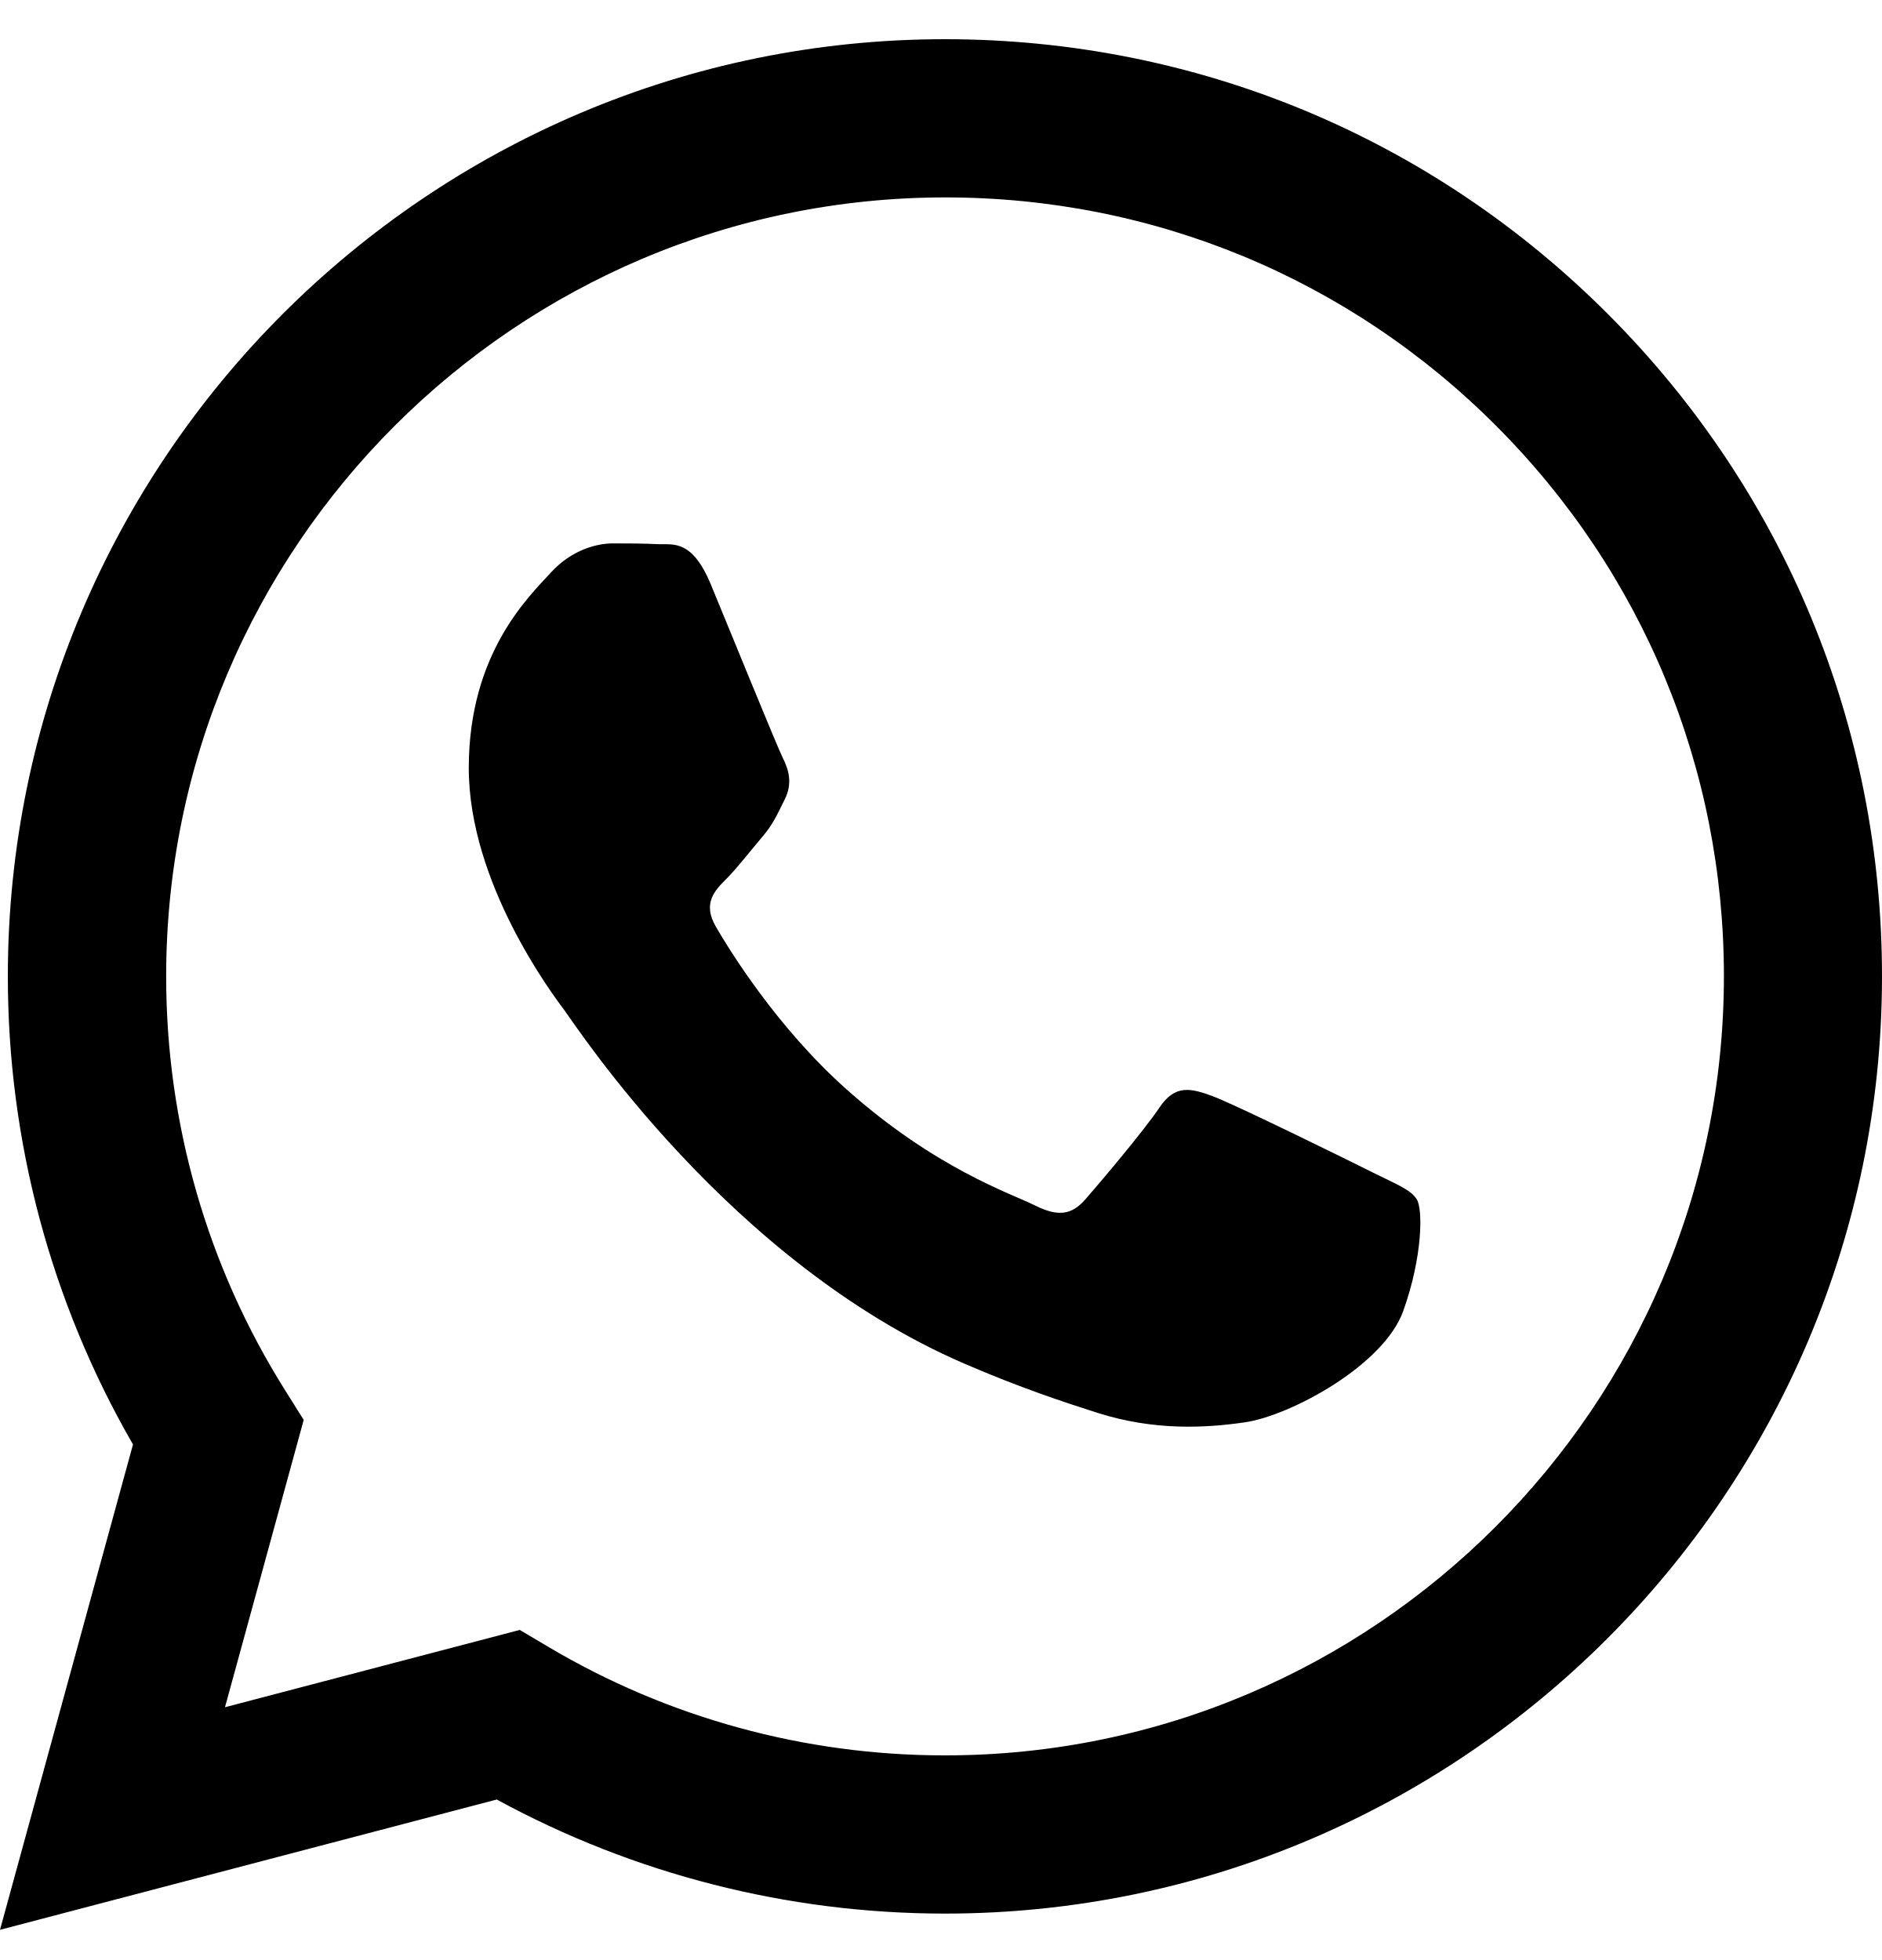
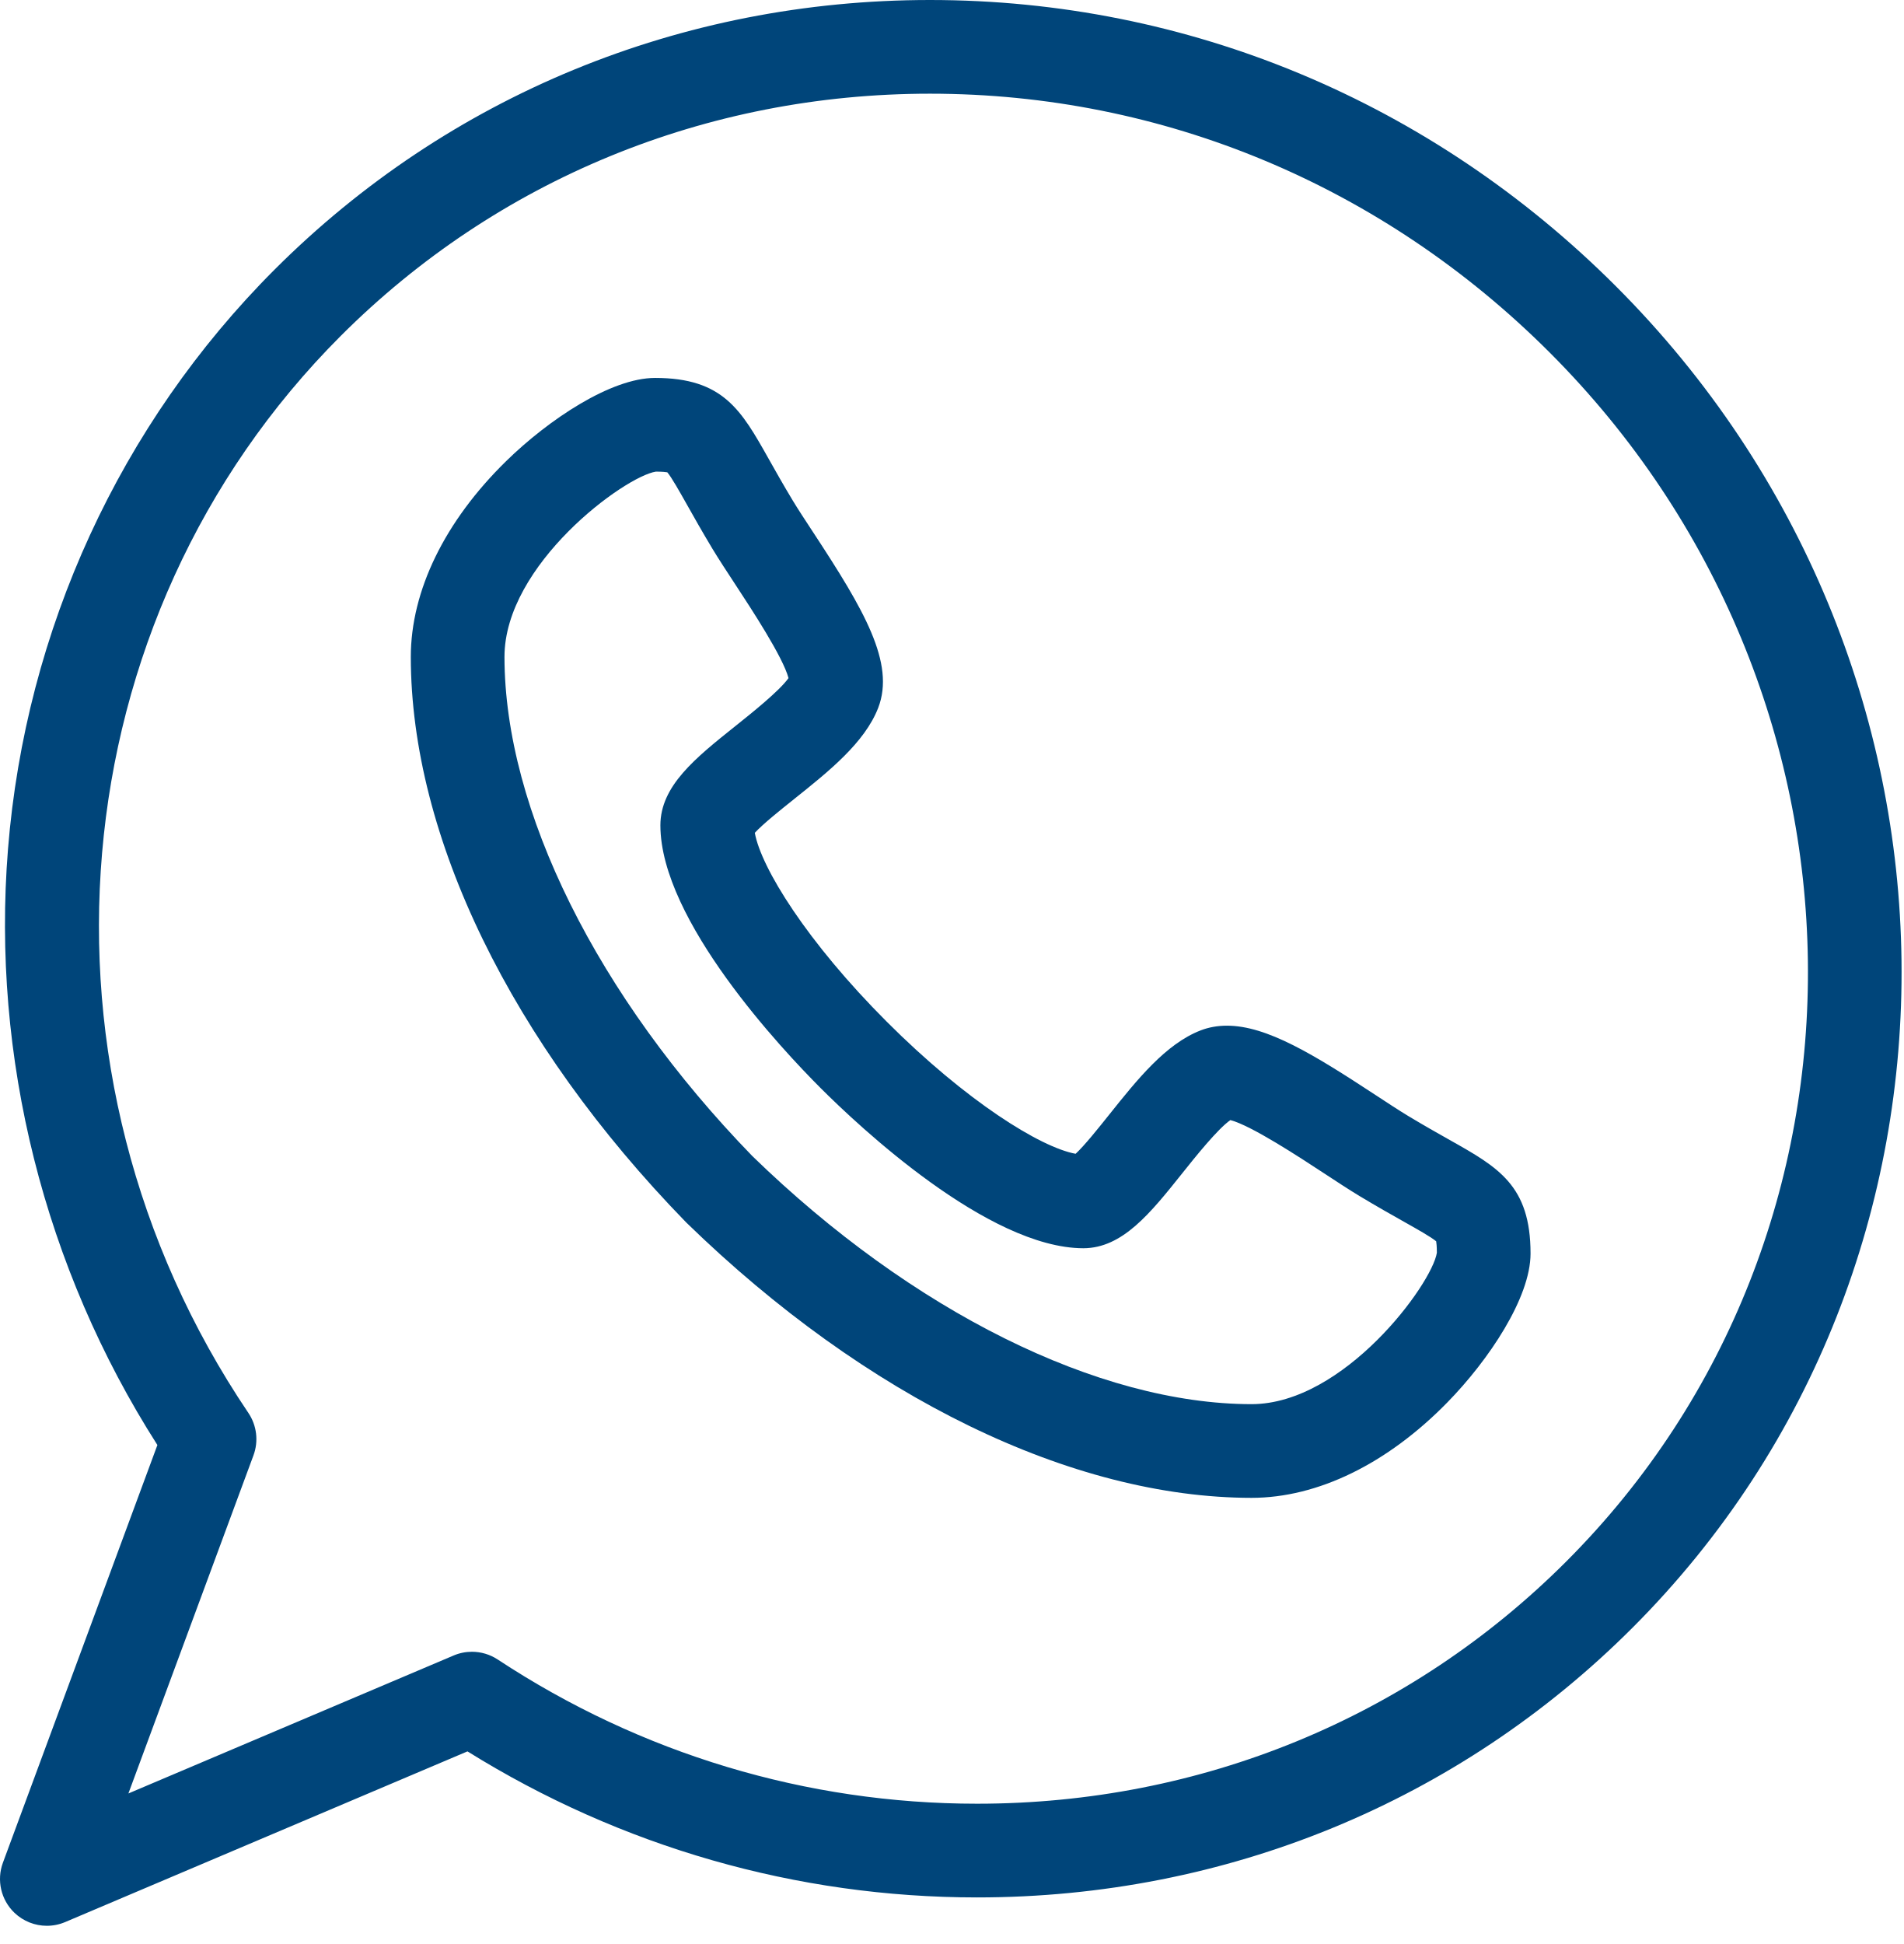
- <svg xmlns="http://www.w3.org/2000/svg" fill="none" height="25" viewBox="0 0 24 25" width="24">
-   <path clip-rule="evenodd" d="m20.504 4.005c-2.257-2.259-5.257-3.504-8.454-3.505-6.586 0-11.947 5.36-11.95 11.949-.001 2.106.55 4.162 1.596 5.975l-1.696 6.191 6.335-1.662c1.746.952 3.711 1.454 5.71 1.455h.005c6.585 0 11.947-5.361 11.95-11.95.001-3.192-1.241-6.195-3.496-8.453zm-8.454 18.385h-.004c-1.783 0-3.53-.479-5.055-1.385l-.363-.215-3.759.986 1.004-3.665-.236-.376c-.995-1.582-1.519-3.409-1.518-5.285.002-5.476 4.459-9.932 9.937-9.932 2.653 0 5.147 1.035 7.022 2.912 1.875 1.878 2.907 4.373 2.906 7.026-.003 5.478-4.459 9.934-9.933 9.934zm5.448-7.439c-.299-.15-1.766-.872-2.041-.972-.273-.099-.472-.15-.672.149-.2.299-.771.972-.945 1.171-.174.199-.348.224-.647.074s-1.261-.464-2.402-1.482c-.887-.792-1.487-1.77-1.661-2.069-.174-.299-.018-.46.13-.609.135-.134.299-.348.448-.523.151-.173.2-.297.301-.497.099-.199.05-.374-.025-.523-.075-.149-.672-1.619-.92-2.217-.242-.583-.488-.503-.672-.512-.174-.009-.373-.01-.573-.01-.199 0-.522.074-.796.374-.273.3-1.045 1.022-1.045 2.491 0 1.47 1.07 2.89 1.219 3.089.149.199 2.105 3.216 5.1 4.508.713.308 1.269.491 1.702.629.716.227 1.366.195 1.881.119.574-.085 1.766-.723 2.015-1.42.249-.697.249-1.296.174-1.42-.074-.127-.273-.201-.572-.35z" fill="#000" fill-rule="evenodd" />
+ <svg xmlns="http://www.w3.org/2000/svg" width="96" height="98" viewBox="0 0 96 98" fill="none">
+   <path d="M63.108 75.509C63.107 75.509 63.106 75.509 63.105 75.509C54.052 75.503 43.67 70.451 34.621 61.647C34.606 61.632 34.59 61.617 34.575 61.601C25.772 52.553 20.719 42.171 20.713 33.118C20.713 29.785 22.421 26.279 25.521 23.245C27.654 21.158 30.803 19.052 33.03 19.052C36.462 19.052 37.375 20.675 38.757 23.131C39.094 23.73 39.475 24.408 39.969 25.229C40.243 25.682 40.62 26.256 41.019 26.863C43.554 30.726 45.15 33.426 44.279 35.685C43.596 37.443 41.789 38.885 40.042 40.28C39.395 40.797 38.468 41.536 38.058 41.984C38.375 43.747 40.685 47.48 44.714 51.509C48.737 55.532 52.466 57.842 54.234 58.164C54.68 57.753 55.414 56.833 55.927 56.19C57.328 54.436 58.776 52.622 60.539 51.943C60.945 51.786 61.391 51.706 61.862 51.706C63.875 51.706 66.239 53.156 69.359 55.204C69.967 55.603 70.541 55.98 70.997 56.255C71.814 56.747 72.493 57.129 73.091 57.466C75.548 58.848 77.171 59.761 77.171 63.193C77.171 65.419 75.063 68.567 72.974 70.7C69.941 73.798 66.437 75.506 63.108 75.509ZM37.938 58.284C45.987 66.107 55.394 70.78 63.105 70.786C67.768 70.78 72.203 64.732 72.448 63.151C72.446 62.828 72.427 62.658 72.413 62.577C72.173 62.368 71.433 61.952 70.775 61.582C70.18 61.247 69.438 60.829 68.558 60.3C68.023 59.977 67.413 59.577 66.767 59.153C65.544 58.35 63.084 56.735 62.036 56.465C61.39 56.917 60.257 58.336 59.618 59.137C57.998 61.166 56.599 62.919 54.626 62.926C49.818 62.921 43.267 56.742 41.374 54.849C39.48 52.955 33.301 46.404 33.297 41.607C33.297 39.621 35.057 38.216 37.095 36.589C37.892 35.953 39.302 34.827 39.757 34.184C39.485 33.135 37.872 30.678 37.07 29.456C36.646 28.81 36.246 28.2 35.924 27.668C35.393 26.785 34.976 26.044 34.641 25.448C34.27 24.79 33.854 24.05 33.645 23.809C33.565 23.796 33.395 23.777 33.072 23.775C31.489 24.018 25.436 28.453 25.436 33.117C25.442 40.827 30.115 50.234 37.938 58.284Z" fill="#00457A" />
+   <path d="M2.362 97.082C1.766 97.082 1.179 96.856 0.731 96.429C0.049 95.778 -0.18 94.785 0.147 93.901L7.936 72.846C2.232 63.918 -0.439 53.299 0.403 42.806C1.29 31.747 6.063 21.372 13.841 13.594C22.607 4.828 34.344 0 46.89 0C59.887 0 72.169 5.124 81.473 14.428C100.349 33.305 100.724 63.644 82.308 82.06C73.544 90.825 61.807 95.652 49.264 95.652C49.263 95.652 49.263 95.652 49.262 95.652C40.17 95.652 31.314 93.11 23.57 88.29L3.284 96.895C2.986 97.021 2.673 97.082 2.362 97.082ZM23.794 83.268C24.25 83.268 24.702 83.4 25.093 83.657C32.315 88.414 40.672 90.928 49.262 90.928C60.545 90.929 71.095 86.593 78.968 78.72C95.543 62.146 95.168 34.803 78.133 17.768C69.721 9.356 58.625 4.723 46.89 4.723C35.606 4.723 25.055 9.059 17.181 16.933C2.892 31.223 0.933 54.056 12.522 71.226C12.948 71.857 13.044 72.653 12.78 73.367L6.474 90.411L22.872 83.456C23.168 83.33 23.482 83.268 23.794 83.268Z" fill="#00457A" />
</svg>
